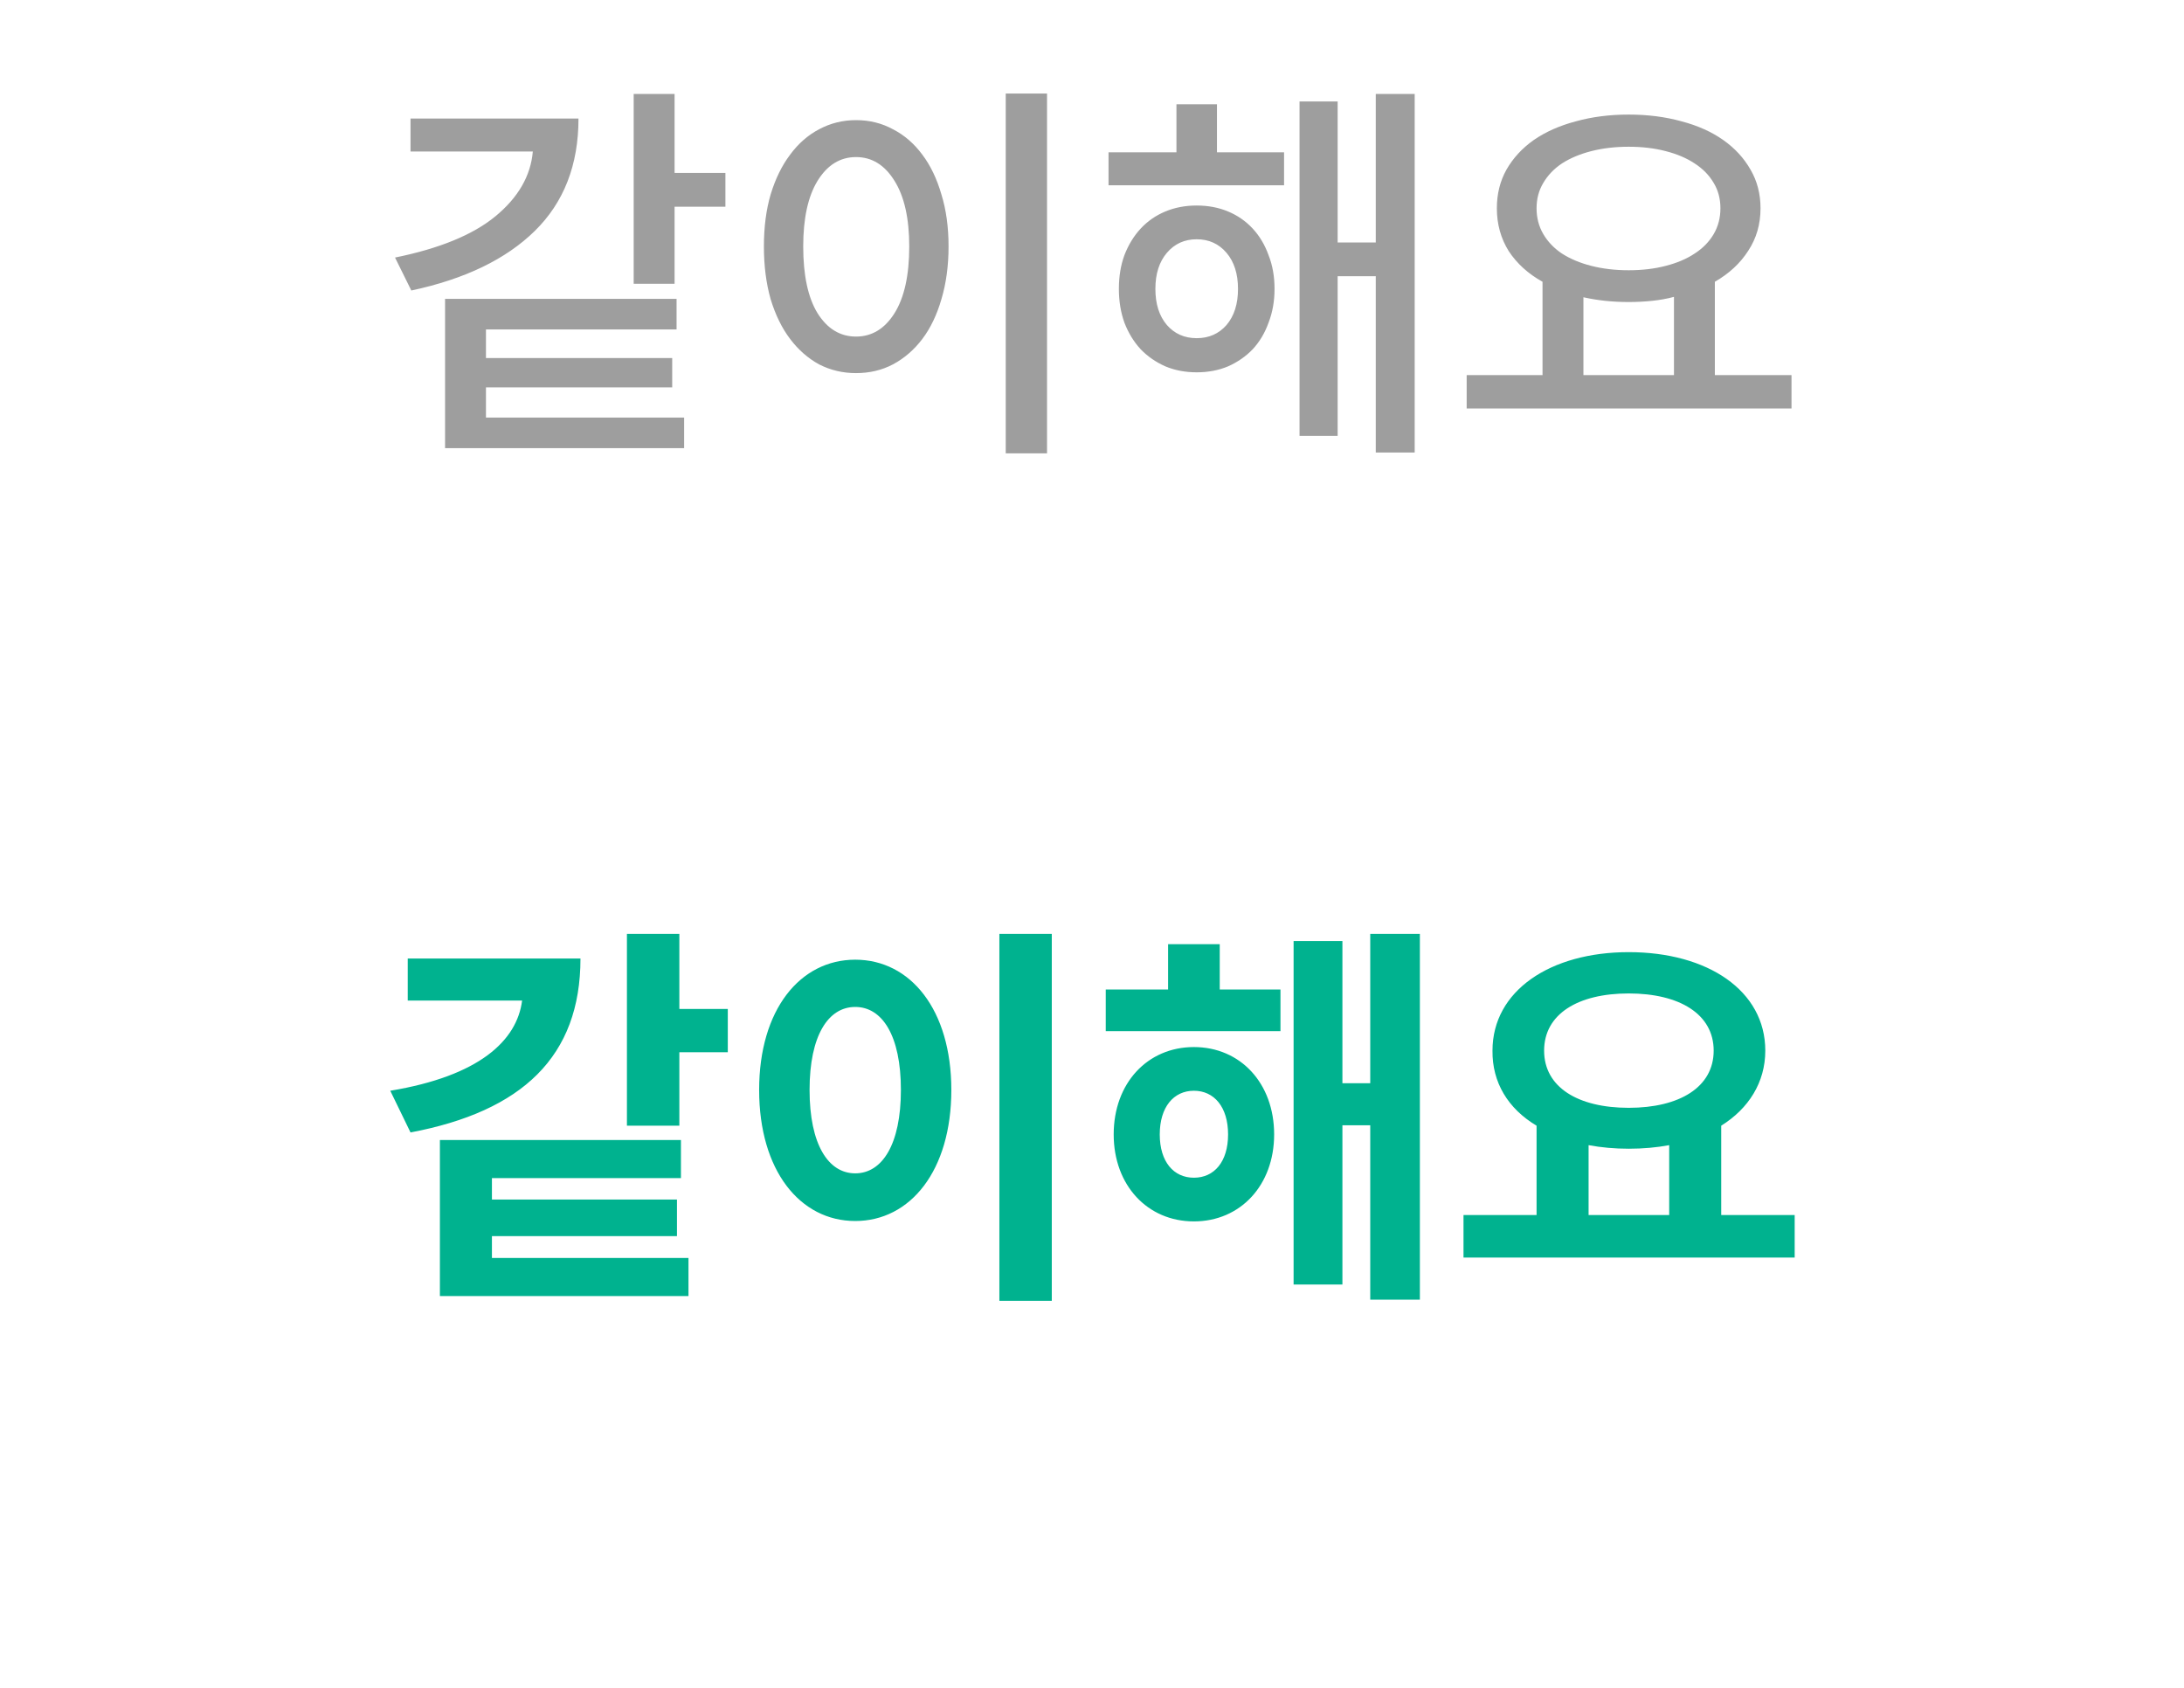
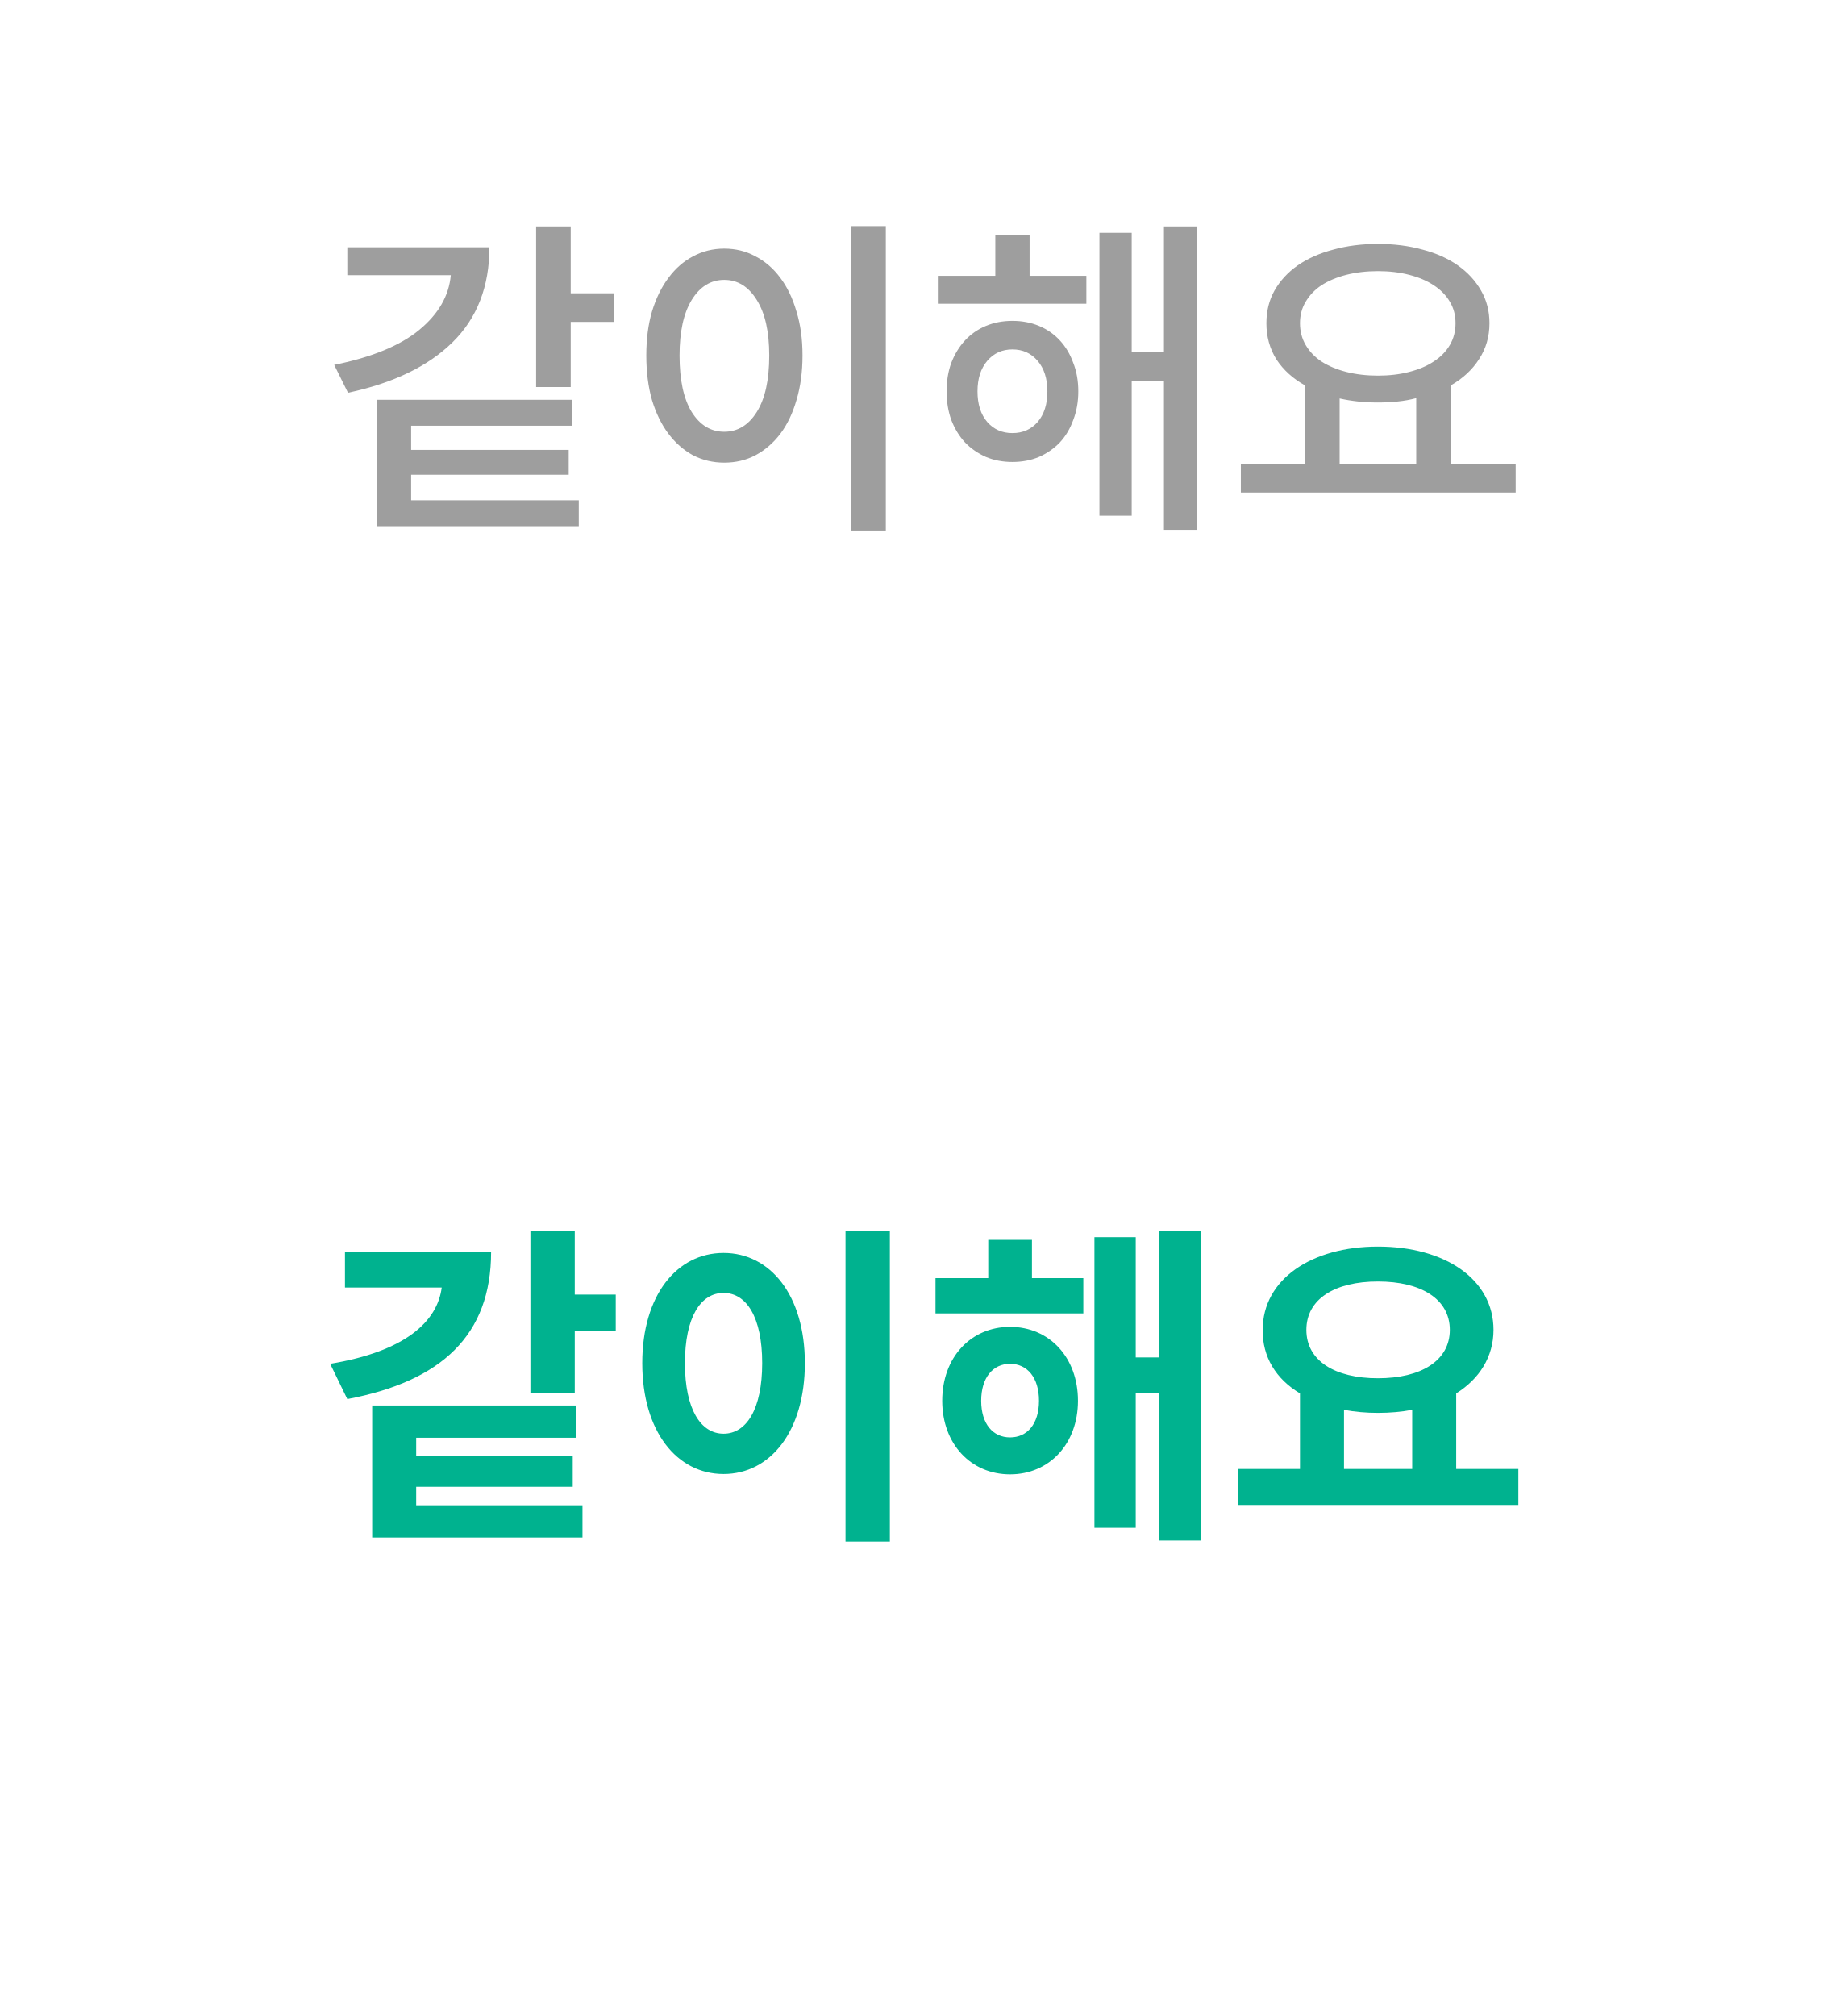
- <svg xmlns="http://www.w3.org/2000/svg" width="88" height="68" viewBox="0 0 88 68" fill="none">
-   <path d="M29.229 6.968H27.181V3.784H25.533V11.432H27.181V8.328H29.229V6.968ZM23.309 4.776H16.541V6.104H21.469C21.384 7.085 20.882 7.955 19.965 8.712C19.058 9.459 17.709 10.013 15.917 10.376L16.573 11.704C18.728 11.245 20.386 10.445 21.549 9.304C22.722 8.152 23.309 6.643 23.309 4.776ZM19.581 16.824V15.608H27.085V14.424H19.581V13.272H27.261V12.04H17.933V18.056H27.565V16.824H19.581ZM42.188 3.768H40.524V18.264H42.188V3.768ZM34.492 4.84C33.958 4.84 33.462 4.963 33.004 5.208C32.556 5.443 32.166 5.784 31.836 6.232C31.505 6.669 31.244 7.203 31.052 7.832C30.87 8.451 30.78 9.149 30.78 9.928C30.78 10.707 30.87 11.416 31.052 12.056C31.244 12.685 31.505 13.219 31.836 13.656C32.166 14.093 32.556 14.435 33.004 14.68C33.462 14.915 33.958 15.032 34.492 15.032C35.036 15.032 35.532 14.915 35.98 14.68C36.438 14.435 36.833 14.093 37.164 13.656C37.494 13.219 37.75 12.685 37.932 12.056C38.124 11.416 38.22 10.707 38.22 9.928C38.22 9.149 38.124 8.451 37.932 7.832C37.75 7.203 37.494 6.669 37.164 6.232C36.833 5.784 36.438 5.443 35.98 5.208C35.532 4.963 35.036 4.84 34.492 4.84ZM34.492 6.328C35.132 6.328 35.649 6.648 36.044 7.288C36.438 7.917 36.636 8.797 36.636 9.928C36.636 11.091 36.438 11.987 36.044 12.616C35.649 13.245 35.132 13.56 34.492 13.56C33.852 13.56 33.334 13.245 32.94 12.616C32.556 11.987 32.364 11.091 32.364 9.928C32.364 8.797 32.556 7.917 32.94 7.288C33.334 6.648 33.852 6.328 34.492 6.328ZM57.002 3.784H55.434V9.768H53.898V4.088H52.362V17.56H53.898V11.128H55.434V18.232H57.002V3.784ZM49.035 6.136V4.2H47.403V6.136H44.666V7.464H51.739V6.136H49.035ZM48.218 8.28C47.76 8.28 47.339 8.36 46.955 8.52C46.571 8.68 46.24 8.909 45.962 9.208C45.685 9.507 45.467 9.864 45.306 10.28C45.157 10.685 45.083 11.139 45.083 11.64C45.083 12.131 45.157 12.584 45.306 13C45.467 13.416 45.685 13.773 45.962 14.072C46.24 14.36 46.571 14.589 46.955 14.76C47.339 14.92 47.76 15 48.218 15C48.677 15 49.099 14.92 49.483 14.76C49.867 14.589 50.197 14.36 50.474 14.072C50.752 13.773 50.965 13.416 51.114 13C51.275 12.584 51.355 12.131 51.355 11.64C51.355 11.139 51.275 10.685 51.114 10.28C50.965 9.864 50.752 9.507 50.474 9.208C50.197 8.909 49.867 8.68 49.483 8.52C49.099 8.36 48.677 8.28 48.218 8.28ZM48.218 13.624C47.728 13.624 47.328 13.448 47.019 13.096C46.709 12.733 46.554 12.248 46.554 11.64C46.554 11.032 46.709 10.547 47.019 10.184C47.328 9.821 47.728 9.64 48.218 9.64C48.709 9.64 49.109 9.821 49.419 10.184C49.728 10.547 49.883 11.032 49.883 11.64C49.883 12.248 49.728 12.733 49.419 13.096C49.109 13.448 48.709 13.624 48.218 13.624ZM72.185 15.112H69.097V11.352C69.673 11.021 70.121 10.605 70.441 10.104C70.772 9.603 70.937 9.032 70.937 8.392C70.937 7.816 70.804 7.299 70.537 6.84C70.271 6.371 69.903 5.971 69.433 5.64C68.964 5.309 68.404 5.059 67.753 4.888C67.103 4.707 66.393 4.616 65.625 4.616C64.857 4.616 64.148 4.707 63.497 4.888C62.847 5.059 62.281 5.309 61.801 5.64C61.332 5.971 60.964 6.371 60.697 6.84C60.441 7.299 60.313 7.816 60.313 8.392C60.313 9.032 60.473 9.608 60.793 10.12C61.124 10.621 61.577 11.032 62.153 11.352V15.112H59.097V16.456H72.185V15.112ZM65.625 5.912C66.169 5.912 66.665 5.971 67.113 6.088C67.572 6.205 67.961 6.371 68.281 6.584C68.612 6.797 68.868 7.059 69.049 7.368C69.231 7.667 69.321 8.008 69.321 8.392C69.321 8.776 69.231 9.123 69.049 9.432C68.868 9.741 68.612 10.003 68.281 10.216C67.961 10.429 67.572 10.595 67.113 10.712C66.665 10.829 66.169 10.888 65.625 10.888C65.081 10.888 64.58 10.829 64.121 10.712C63.663 10.595 63.268 10.429 62.937 10.216C62.617 10.003 62.367 9.741 62.185 9.432C62.004 9.123 61.913 8.776 61.913 8.392C61.913 8.008 62.004 7.667 62.185 7.368C62.367 7.059 62.617 6.797 62.937 6.584C63.268 6.371 63.663 6.205 64.121 6.088C64.58 5.971 65.081 5.912 65.625 5.912ZM63.801 15.112V11.976C64.367 12.104 64.975 12.168 65.625 12.168C65.945 12.168 66.26 12.152 66.569 12.12C66.879 12.088 67.172 12.035 67.449 11.96V15.112H63.801Z" fill="#9E9E9E" />
-   <path d="M29.325 42.392V40.648H27.373V37.624H25.261V45.352H27.373V42.392H29.325ZM23.389 38.616H16.429V40.312H21.037C20.829 41.928 19.309 43.352 15.725 43.944L16.541 45.624C21.037 44.776 23.389 42.568 23.389 38.616ZM27.741 50.68H19.821V49.8H27.277V48.328H19.821V47.464H27.437V45.928H17.725V52.216H27.741V50.68ZM42.38 52.408V37.624H40.268V52.408H42.38ZM34.46 38.664C32.236 38.664 30.588 40.68 30.588 43.912C30.588 47.16 32.236 49.192 34.46 49.192C36.684 49.192 38.332 47.16 38.332 43.912C38.332 40.68 36.684 38.664 34.46 38.664ZM34.46 40.568C35.548 40.568 36.3 41.72 36.3 43.912C36.3 46.104 35.548 47.272 34.46 47.272C33.372 47.272 32.62 46.104 32.62 43.912C32.62 41.72 33.372 40.568 34.46 40.568ZM57.211 52.36V37.624H55.211V43.64H54.09V37.912H52.123V51.752H54.09V45.336H55.211V52.36H57.211ZM51.594 39.864H49.147V38.04H47.066V39.864H44.554V41.544H51.594V39.864ZM48.106 42.184C46.234 42.184 44.874 43.64 44.874 45.704C44.874 47.752 46.234 49.208 48.106 49.208C49.978 49.208 51.339 47.752 51.339 45.704C51.339 43.64 49.978 42.184 48.106 42.184ZM48.106 47.448C47.291 47.448 46.73 46.808 46.73 45.704C46.73 44.6 47.291 43.944 48.106 43.944C48.922 43.944 49.483 44.6 49.483 45.704C49.483 46.808 48.922 47.448 48.106 47.448ZM72.313 50.664V48.952H69.353V45.352C70.457 44.664 71.129 43.608 71.129 42.328C71.129 39.912 68.809 38.36 65.625 38.36C62.473 38.36 60.137 39.912 60.137 42.328C60.121 43.608 60.761 44.664 61.913 45.352V48.952H58.969V50.664H72.313ZM65.625 40.024C67.673 40.024 69.049 40.856 69.049 42.328C69.049 43.8 67.673 44.632 65.625 44.632C63.577 44.632 62.217 43.8 62.217 42.328C62.217 40.856 63.577 40.024 65.625 40.024ZM67.257 48.952H64.009V46.136C64.521 46.232 65.065 46.28 65.625 46.28C66.201 46.28 66.745 46.232 67.257 46.136V48.952Z" fill="#00B28F" />
+ <svg xmlns="http://www.w3.org/2000/svg" width="88" height="96" viewBox="0 0 88 96" fill="none">
+   <path d="M29.229 13.968H27.181V10.784H25.533V18.432H27.181V15.328H29.229V13.968ZM23.309 11.776H16.541V13.104H21.469C21.384 14.085 20.882 14.955 19.965 15.712C19.058 16.459 17.709 17.013 15.917 17.376L16.573 18.704C18.728 18.245 20.386 17.445 21.549 16.304C22.722 15.152 23.309 13.643 23.309 11.776ZM19.581 23.824V22.608H27.085V21.424H19.581V20.272H27.261V19.04H17.933V25.056H27.565V23.824H19.581ZM42.188 10.768H40.524V25.264H42.188V10.768ZM34.492 11.84C33.958 11.84 33.462 11.963 33.004 12.208C32.556 12.443 32.166 12.784 31.836 13.232C31.505 13.669 31.244 14.203 31.052 14.832C30.87 15.451 30.78 16.149 30.78 16.928C30.78 17.707 30.87 18.416 31.052 19.056C31.244 19.685 31.505 20.219 31.836 20.656C32.166 21.093 32.556 21.435 33.004 21.68C33.462 21.915 33.958 22.032 34.492 22.032C35.036 22.032 35.532 21.915 35.98 21.68C36.438 21.435 36.833 21.093 37.164 20.656C37.494 20.219 37.75 19.685 37.932 19.056C38.124 18.416 38.22 17.707 38.22 16.928C38.22 16.149 38.124 15.451 37.932 14.832C37.75 14.203 37.494 13.669 37.164 13.232C36.833 12.784 36.438 12.443 35.98 12.208C35.532 11.963 35.036 11.84 34.492 11.84ZM34.492 13.328C35.132 13.328 35.649 13.648 36.044 14.288C36.438 14.917 36.636 15.797 36.636 16.928C36.636 18.091 36.438 18.987 36.044 19.616C35.649 20.245 35.132 20.56 34.492 20.56C33.852 20.56 33.334 20.245 32.94 19.616C32.556 18.987 32.364 18.091 32.364 16.928C32.364 15.797 32.556 14.917 32.94 14.288C33.334 13.648 33.852 13.328 34.492 13.328ZM57.002 10.784H55.434V16.768H53.898V11.088H52.362V24.56H53.898V18.128H55.434V25.232H57.002V10.784ZM49.035 13.136V11.2H47.403V13.136H44.666V14.464H51.739V13.136H49.035ZM48.218 15.28C47.76 15.28 47.339 15.36 46.955 15.52C46.571 15.68 46.24 15.909 45.962 16.208C45.685 16.507 45.467 16.864 45.306 17.28C45.157 17.685 45.083 18.139 45.083 18.64C45.083 19.131 45.157 19.584 45.306 20C45.467 20.416 45.685 20.773 45.962 21.072C46.24 21.36 46.571 21.589 46.955 21.76C47.339 21.92 47.76 22 48.218 22C48.677 22 49.099 21.92 49.483 21.76C49.867 21.589 50.197 21.36 50.474 21.072C50.752 20.773 50.965 20.416 51.114 20C51.275 19.584 51.355 19.131 51.355 18.64C51.355 18.139 51.275 17.685 51.114 17.28C50.965 16.864 50.752 16.507 50.474 16.208C50.197 15.909 49.867 15.68 49.483 15.52C49.099 15.36 48.677 15.28 48.218 15.28ZM48.218 20.624C47.728 20.624 47.328 20.448 47.019 20.096C46.709 19.733 46.554 19.248 46.554 18.64C46.554 18.032 46.709 17.547 47.019 17.184C47.328 16.821 47.728 16.64 48.218 16.64C48.709 16.64 49.109 16.821 49.419 17.184C49.728 17.547 49.883 18.032 49.883 18.64C49.883 19.248 49.728 19.733 49.419 20.096C49.109 20.448 48.709 20.624 48.218 20.624ZM72.185 22.112H69.097V18.352C69.673 18.021 70.121 17.605 70.441 17.104C70.772 16.603 70.937 16.032 70.937 15.392C70.937 14.816 70.804 14.299 70.537 13.84C70.271 13.371 69.903 12.971 69.433 12.64C68.964 12.309 68.404 12.059 67.753 11.888C67.103 11.707 66.393 11.616 65.625 11.616C64.857 11.616 64.148 11.707 63.497 11.888C62.847 12.059 62.281 12.309 61.801 12.64C61.332 12.971 60.964 13.371 60.697 13.84C60.441 14.299 60.313 14.816 60.313 15.392C60.313 16.032 60.473 16.608 60.793 17.12C61.124 17.621 61.577 18.032 62.153 18.352V22.112H59.097V23.456H72.185V22.112ZM65.625 12.912C66.169 12.912 66.665 12.971 67.113 13.088C67.572 13.205 67.961 13.371 68.281 13.584C68.612 13.797 68.868 14.059 69.049 14.368C69.231 14.667 69.321 15.008 69.321 15.392C69.321 15.776 69.231 16.123 69.049 16.432C68.868 16.741 68.612 17.003 68.281 17.216C67.961 17.429 67.572 17.595 67.113 17.712C66.665 17.829 66.169 17.888 65.625 17.888C65.081 17.888 64.58 17.829 64.121 17.712C63.663 17.595 63.268 17.429 62.937 17.216C62.617 17.003 62.367 16.741 62.185 16.432C62.004 16.123 61.913 15.776 61.913 15.392C61.913 15.008 62.004 14.667 62.185 14.368C62.367 14.059 62.617 13.797 62.937 13.584C63.268 13.371 63.663 13.205 64.121 13.088C64.58 12.971 65.081 12.912 65.625 12.912ZM63.801 22.112V18.976C64.367 19.104 64.975 19.168 65.625 19.168C65.945 19.168 66.26 19.152 66.569 19.12C66.879 19.088 67.172 19.035 67.449 18.96V22.112H63.801Z" fill="#9E9E9E" />
+   <path d="M29.325 63.392V61.648H27.373V58.624H25.261V66.352H27.373V63.392H29.325ZM23.389 59.616H16.429V61.312H21.037C20.829 62.928 19.309 64.352 15.725 64.944L16.541 66.624C21.037 65.776 23.389 63.568 23.389 59.616ZM27.741 71.68H19.821V70.8H27.277V69.328H19.821V68.464H27.437V66.928H17.725V73.216H27.741V71.68ZM42.38 73.408V58.624H40.268V73.408H42.38ZM34.46 59.664C32.236 59.664 30.588 61.68 30.588 64.912C30.588 68.16 32.236 70.192 34.46 70.192C36.684 70.192 38.332 68.16 38.332 64.912C38.332 61.68 36.684 59.664 34.46 59.664ZM34.46 61.568C35.548 61.568 36.3 62.72 36.3 64.912C36.3 67.104 35.548 68.272 34.46 68.272C33.372 68.272 32.62 67.104 32.62 64.912C32.62 62.72 33.372 61.568 34.46 61.568ZM57.211 73.36V58.624H55.211V64.64H54.09V58.912H52.123V72.752H54.09V66.336H55.211V73.36H57.211ZM51.594 60.864H49.147V59.04H47.066V60.864H44.554V62.544H51.594V60.864ZM48.106 63.184C46.234 63.184 44.874 64.64 44.874 66.704C44.874 68.752 46.234 70.208 48.106 70.208C49.978 70.208 51.339 68.752 51.339 66.704C51.339 64.64 49.978 63.184 48.106 63.184ZM48.106 68.448C47.291 68.448 46.73 67.808 46.73 66.704C46.73 65.6 47.291 64.944 48.106 64.944C48.922 64.944 49.483 65.6 49.483 66.704C49.483 67.808 48.922 68.448 48.106 68.448ZM72.313 71.664V69.952H69.353V66.352C70.457 65.664 71.129 64.608 71.129 63.328C71.129 60.912 68.809 59.36 65.625 59.36C62.473 59.36 60.137 60.912 60.137 63.328C60.121 64.608 60.761 65.664 61.913 66.352V69.952H58.969V71.664H72.313ZM65.625 61.024C67.673 61.024 69.049 61.856 69.049 63.328C69.049 64.8 67.673 65.632 65.625 65.632C63.577 65.632 62.217 64.8 62.217 63.328C62.217 61.856 63.577 61.024 65.625 61.024ZM67.257 69.952H64.009V67.136C64.521 67.232 65.065 67.28 65.625 67.28C66.201 67.28 66.745 67.232 67.257 67.136V69.952Z" fill="#00B28F" />
</svg>
